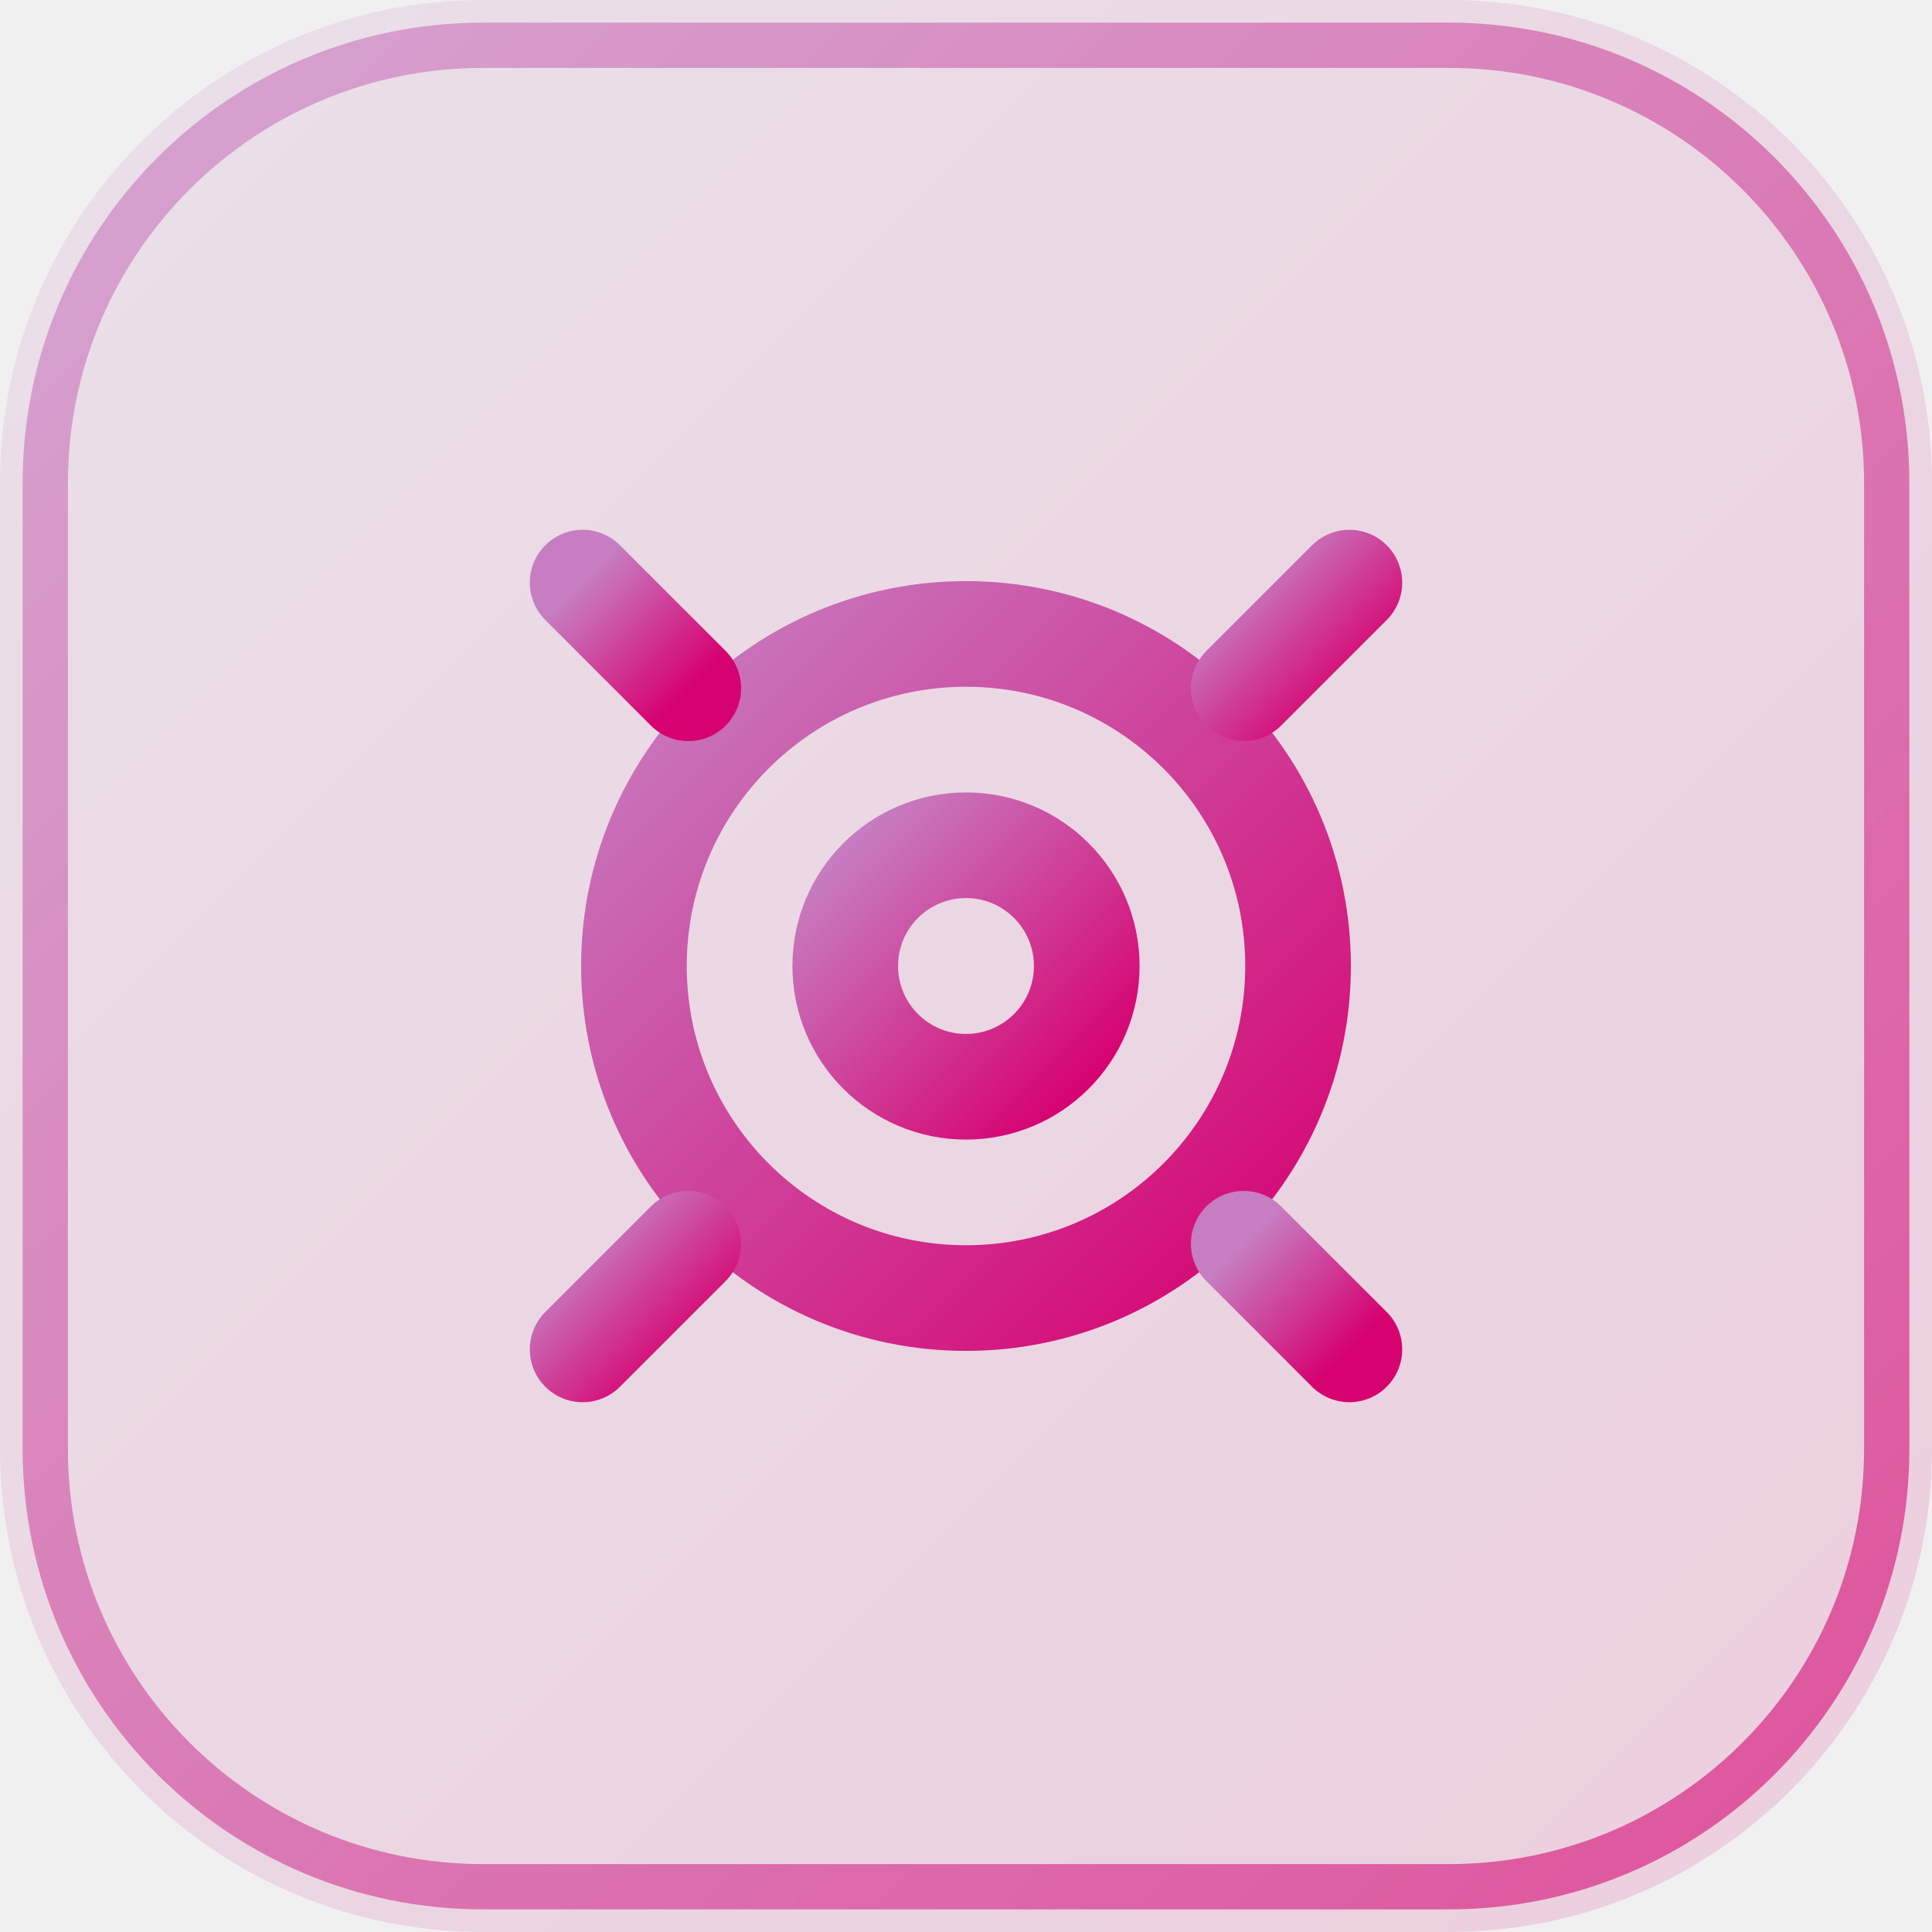
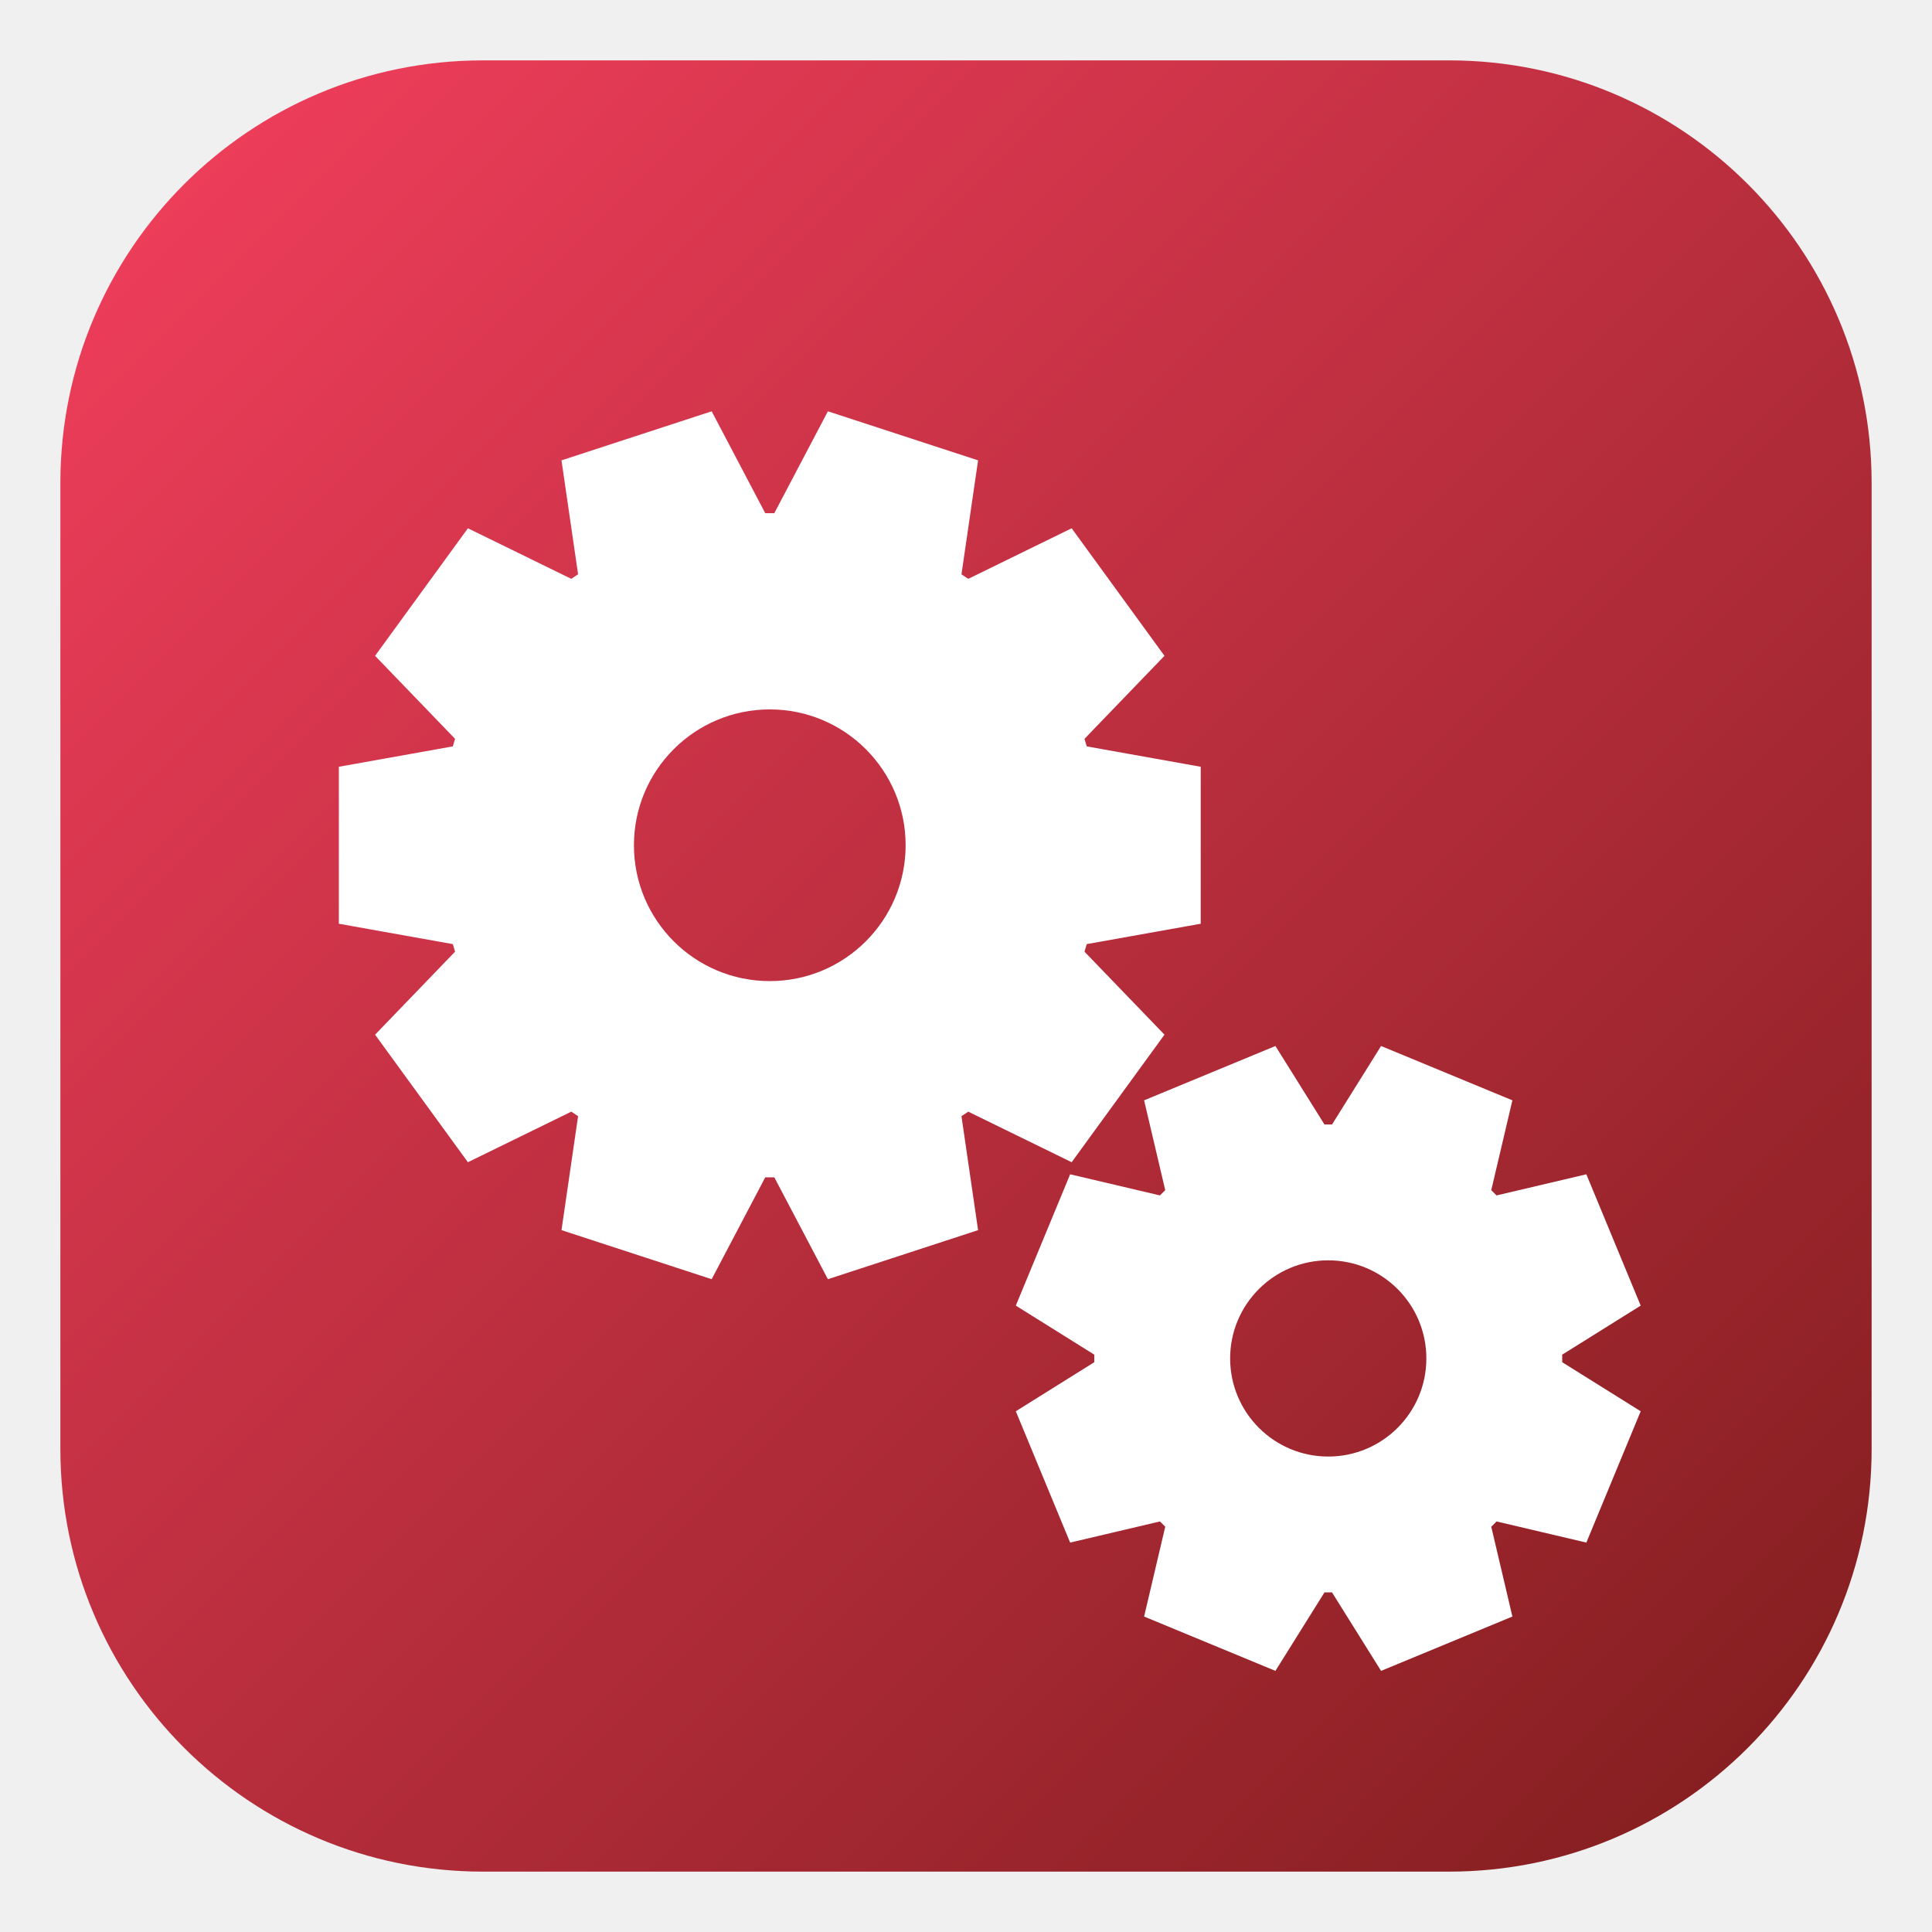
- <svg xmlns="http://www.w3.org/2000/svg" viewBox="0 0 64 64" width="64" height="64">
+ <svg xmlns="http://www.w3.org/2000/svg" viewBox="0 0 256 256" width="256" height="256">
  <defs>
-     <linearGradient id="cg" x1="0" y1="0" x2="1" y2="1">
-       <stop offset="0%" stop-color="#c77dc1" />
-       <stop offset="100%" stop-color="#d60270" />
+     <linearGradient id="sc" x1="0" y1="0" x2="1" y2="1">
+       <stop offset="0" stop-color="#f43f5e" />
+       <stop offset="1" stop-color="#7f1d1d" />
    </linearGradient>
  </defs>
-   <rect width="64" height="64" rx="16" fill="url(#cg)" fill-opacity="0.14" />
-   <rect x="1.5" y="1.5" width="61" height="61" rx="14.5" fill="none" stroke="url(#cg)" stroke-width="1.5" opacity="0.6" />
-   <g fill="none" stroke="url(#cg)" stroke-width="3.5" stroke-linecap="round">
-     <circle cx="32" cy="32" r="11" />
-     <circle cx="32" cy="32" r="4" />
-     <line x1="32" y1="14" x2="32" y2="19" />
-     <line x1="32" y1="45" x2="32" y2="50" />
-     <line x1="14" y1="32" x2="19" y2="32" />
-     <line x1="45" y1="32" x2="50" y2="32" />
-     <line x1="19.3" y1="19.3" x2="22.8" y2="22.8" />
-     <line x1="41.2" y1="41.2" x2="44.7" y2="44.7" />
-     <line x1="19.3" y1="44.7" x2="22.8" y2="41.2" />
-     <line x1="41.2" y1="22.8" x2="44.7" y2="19.3" />
-   </g>
+   <rect x="8" y="8" width="240" height="240" rx="56" fill="url(#sc)" />
+   <path fill="#fff" fill-rule="evenodd" d="M144.0 98.9 L159.1 101.6 L159.1 122.4 L144.0 125.1 L143.7 126.1 L154.3 137.1 L142.0 154.0 L128.3 147.3 L127.4 147.9 L129.6 163.0 L109.7 169.5 L102.6 156.0 L101.4 156.0 L94.3 169.5 L74.4 163.0 L76.6 147.9 L75.7 147.3 L62.0 154.0 L49.7 137.1 L60.3 126.1 L60.0 125.1 L44.9 122.4 L44.9 101.6 L60.0 98.9 L60.3 97.9 L49.7 86.9 L62.0 70.0 L75.7 76.7 L76.6 76.1 L74.4 61.0 L94.3 54.5 L101.4 68.0 L102.6 68.0 L109.7 54.5 L129.6 61.0 L127.4 76.1 L128.3 76.7 L142.0 70.0 L154.3 86.9 L143.7 97.9 Z M120 112 A18 18 0 1 0 84 112 A18 18 0 1 0 120 112 Z" />
+   <path fill="#fff" fill-rule="evenodd" d="M207.0 180.5 L217.4 187.0 L210.2 204.4 L198.3 201.6 L197.6 202.3 L200.4 214.2 L183.0 221.4 L176.5 211.0 L175.5 211.0 L169.0 221.4 L151.6 214.2 L154.4 202.3 L153.7 201.6 L141.8 204.4 L134.6 187.0 L145.0 180.5 L145.0 179.5 L134.6 173.0 L141.8 155.6 L153.7 158.4 L154.4 157.7 L151.6 145.8 L169.0 138.6 L175.5 149.0 L176.5 149.0 L183.0 138.6 L200.4 145.8 L197.6 157.7 L198.3 158.4 L210.2 155.6 L217.4 173.0 L207.0 179.5 Z M189 180 A13 13 0 1 0 163 180 A13 13 0 1 0 189 180 Z" />
</svg>
